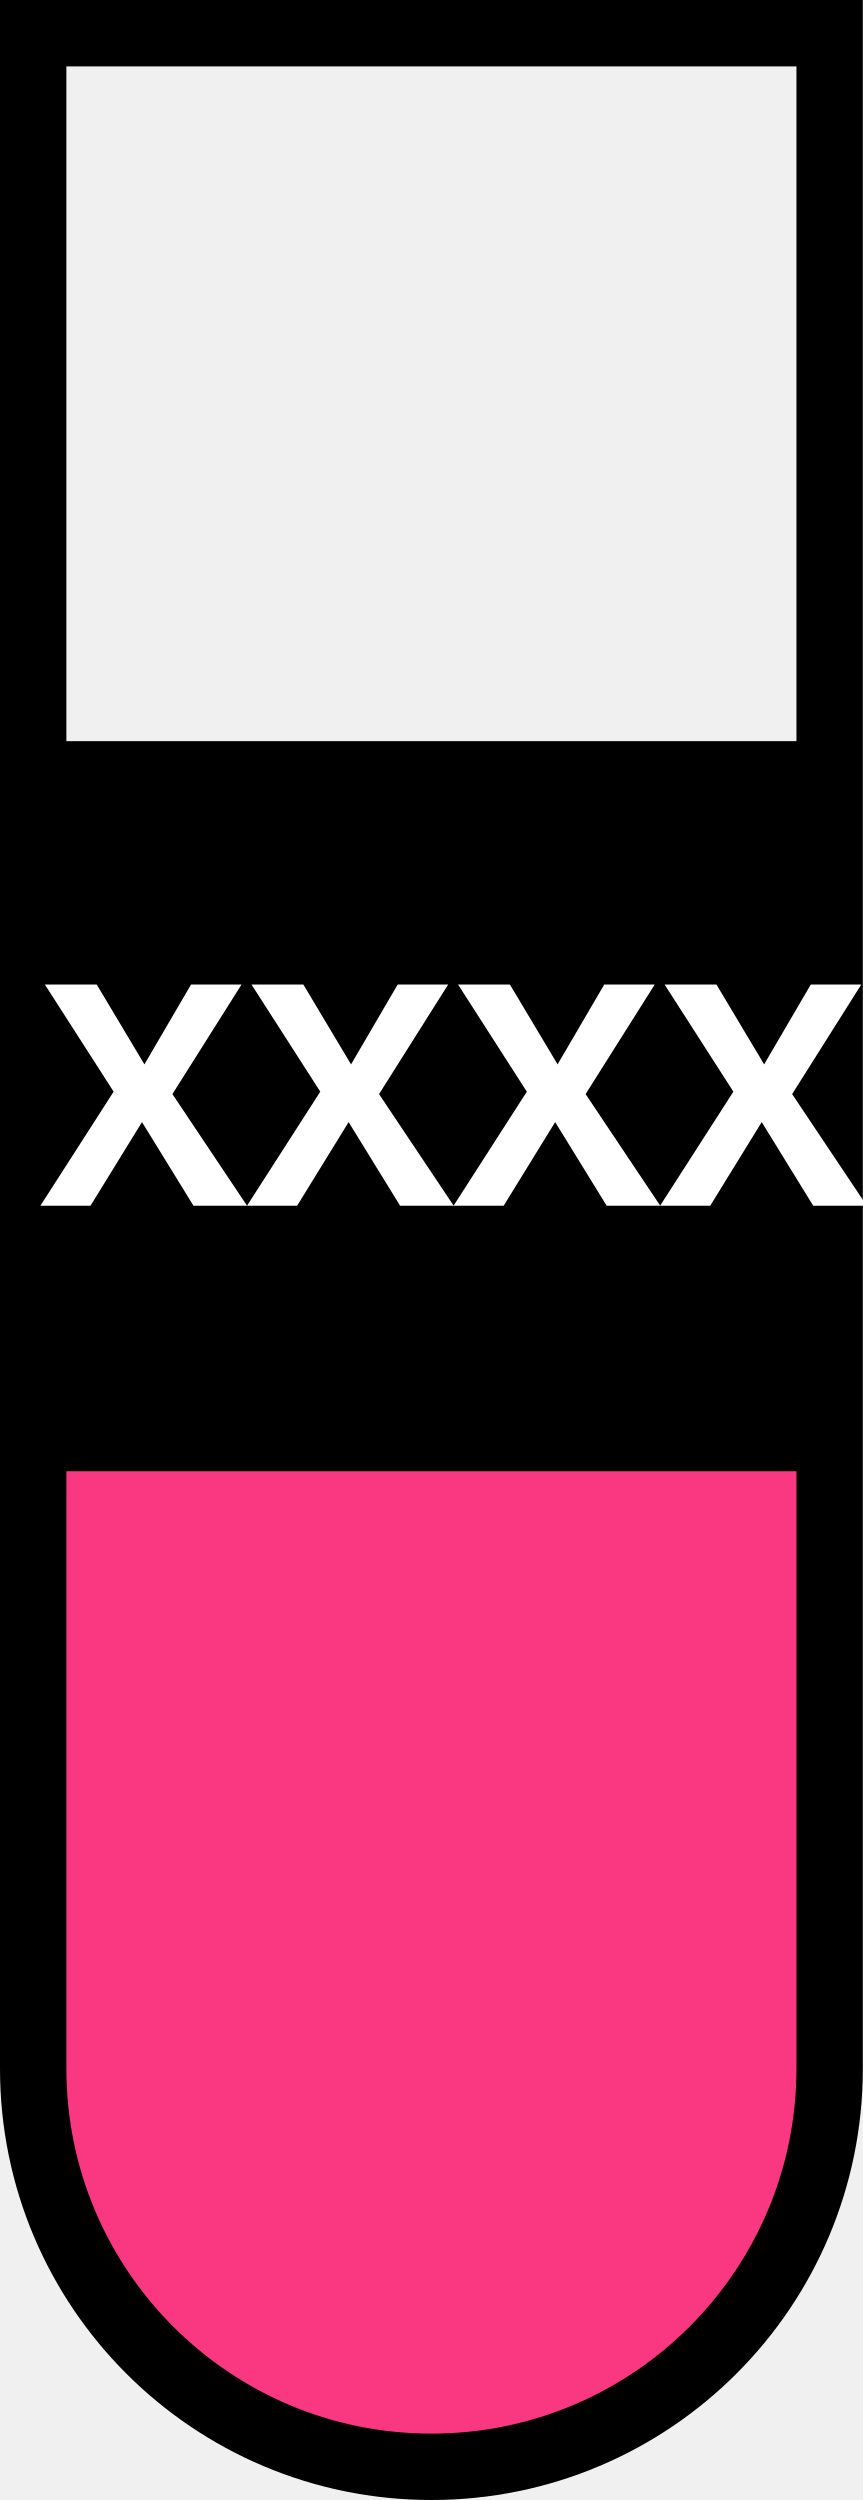
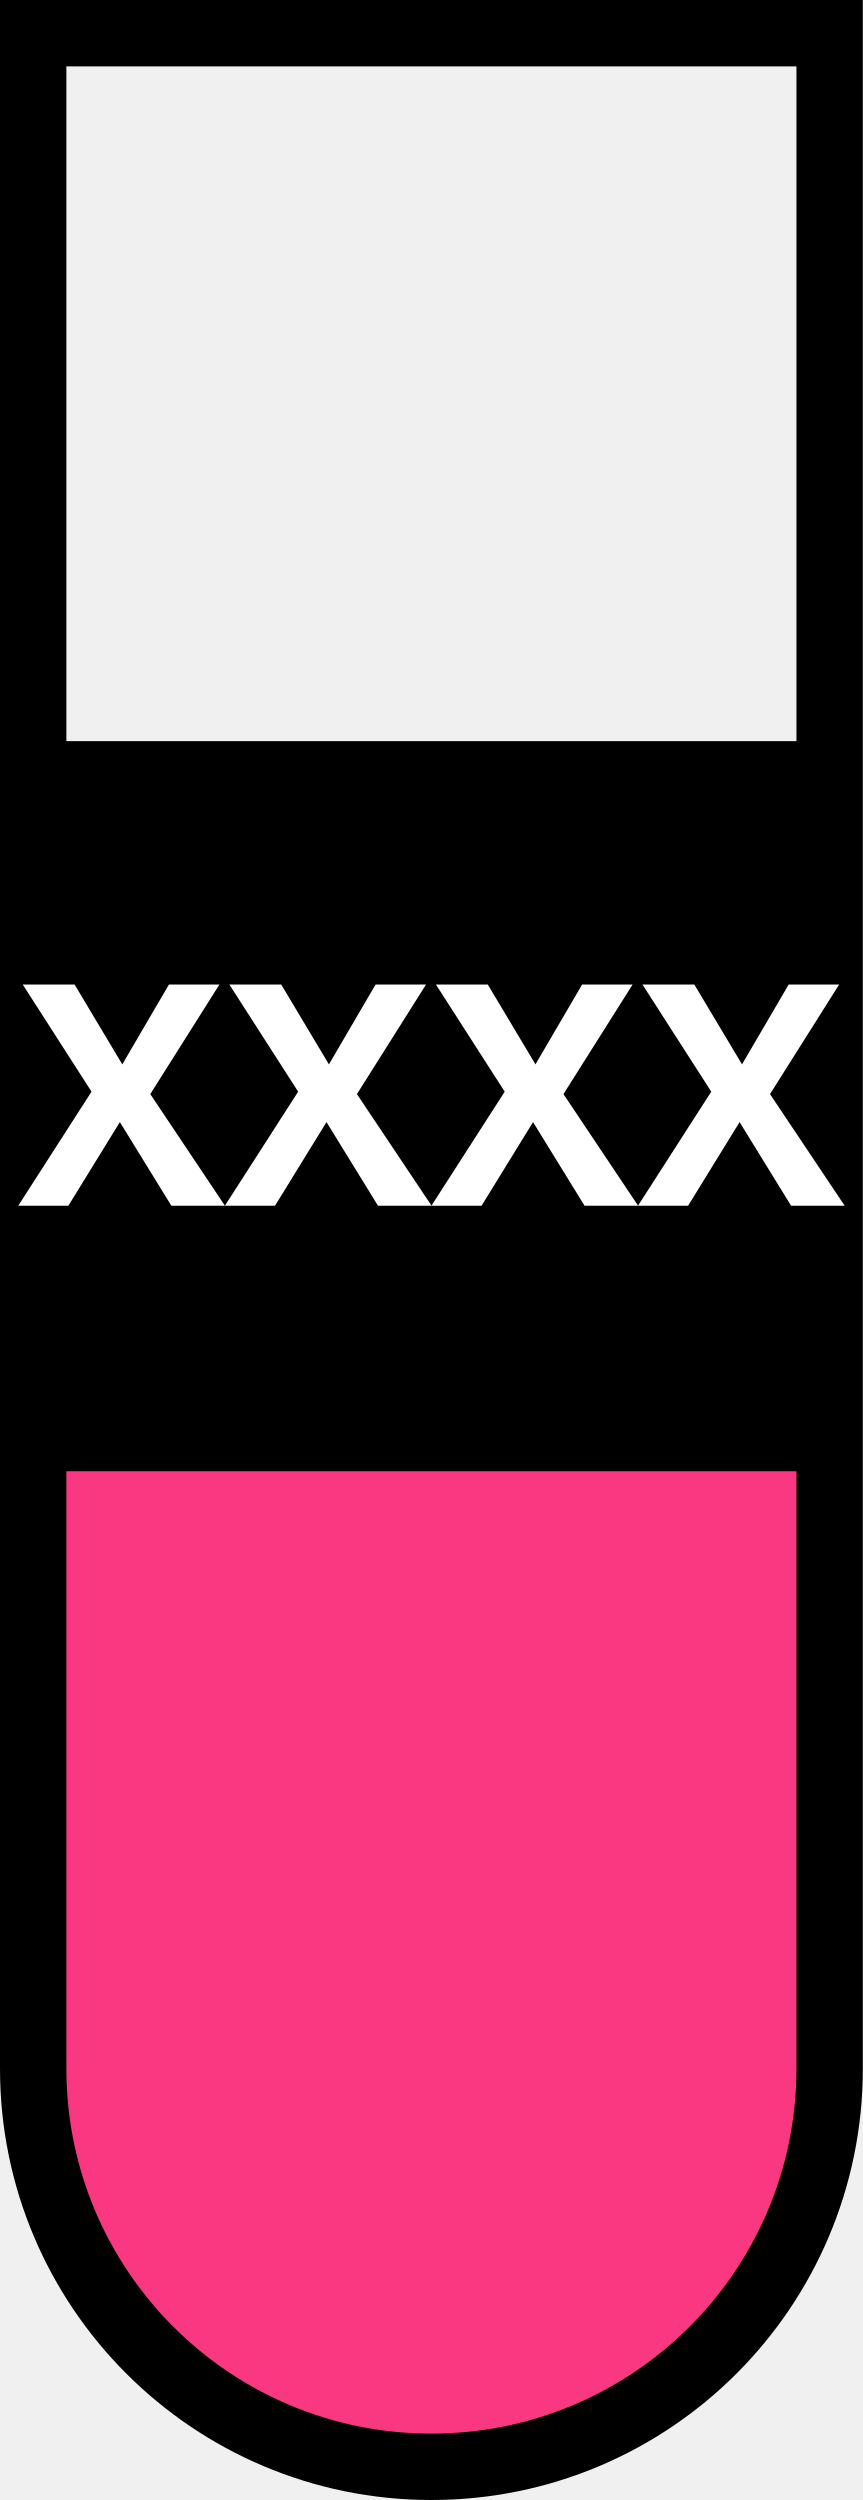
<svg xmlns="http://www.w3.org/2000/svg" width="39" height="113" viewBox="0 0 39 113">
  <g id="testtube" transform="translate(-287.367 172.5)">
    <path id="fill" d="M0,0H35a0,0,0,0,1,0,0V29.5A17.5,17.5,0,0,1,17.5,47h0A17.5,17.5,0,0,1,0,29.5V0A0,0,0,0,1,0,0Z" transform="translate(288.867 -109)" fill="#f93881" />
    <path id="outline" d="M0,0H36a0,0,0,0,1,0,0V92a18,18,0,0,1-18,18h0A18,18,0,0,1,0,92V0A0,0,0,0,1,0,0Z" transform="translate(288.867 -171)" fill="none" stroke="#000" stroke-width="3" />
    <rect id="stripe" width="36" height="33" transform="translate(288.867 -139)" />
    <text id="label" transform="translate(306.867 -118)" fill="#fff" font-size="14" font-family="PTSans-Bold, PT Sans" font-weight="700" text-anchor="middle">
-       <tspan x="1" y="0">XXXX</tspan>
+       <tspan x="0" y="0">XXXX</tspan>
    </text>
  </g>
</svg>
